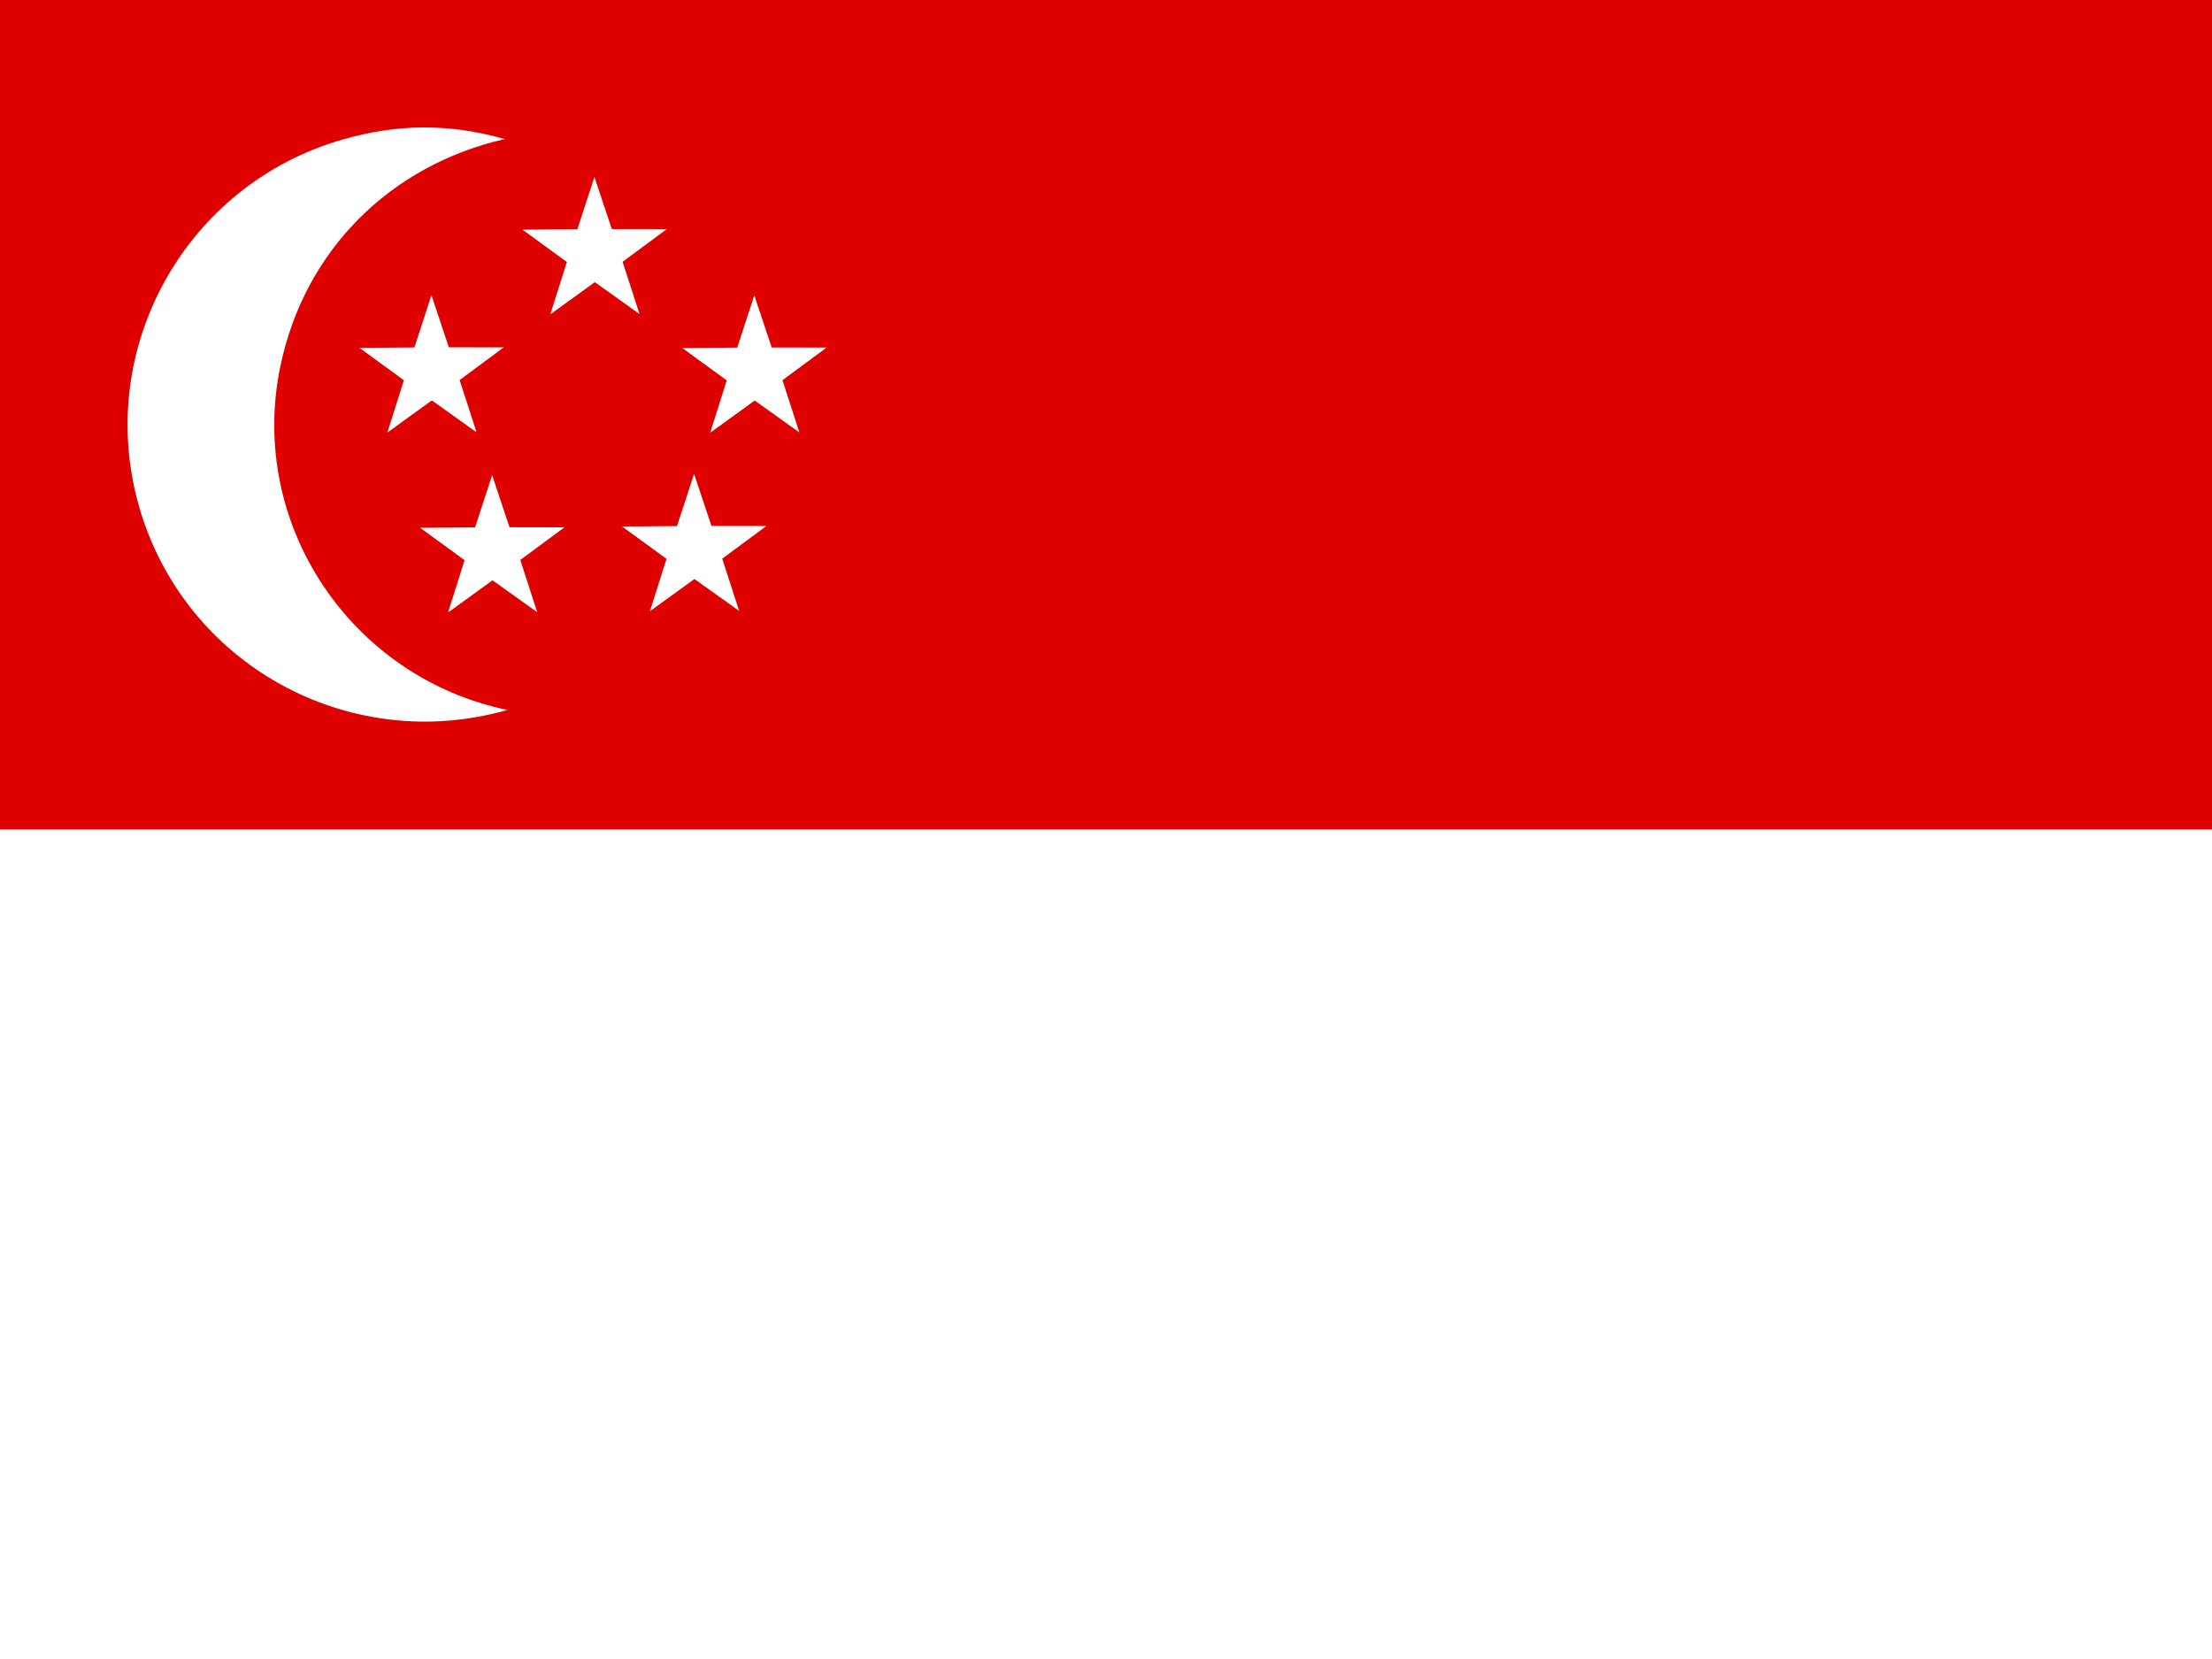
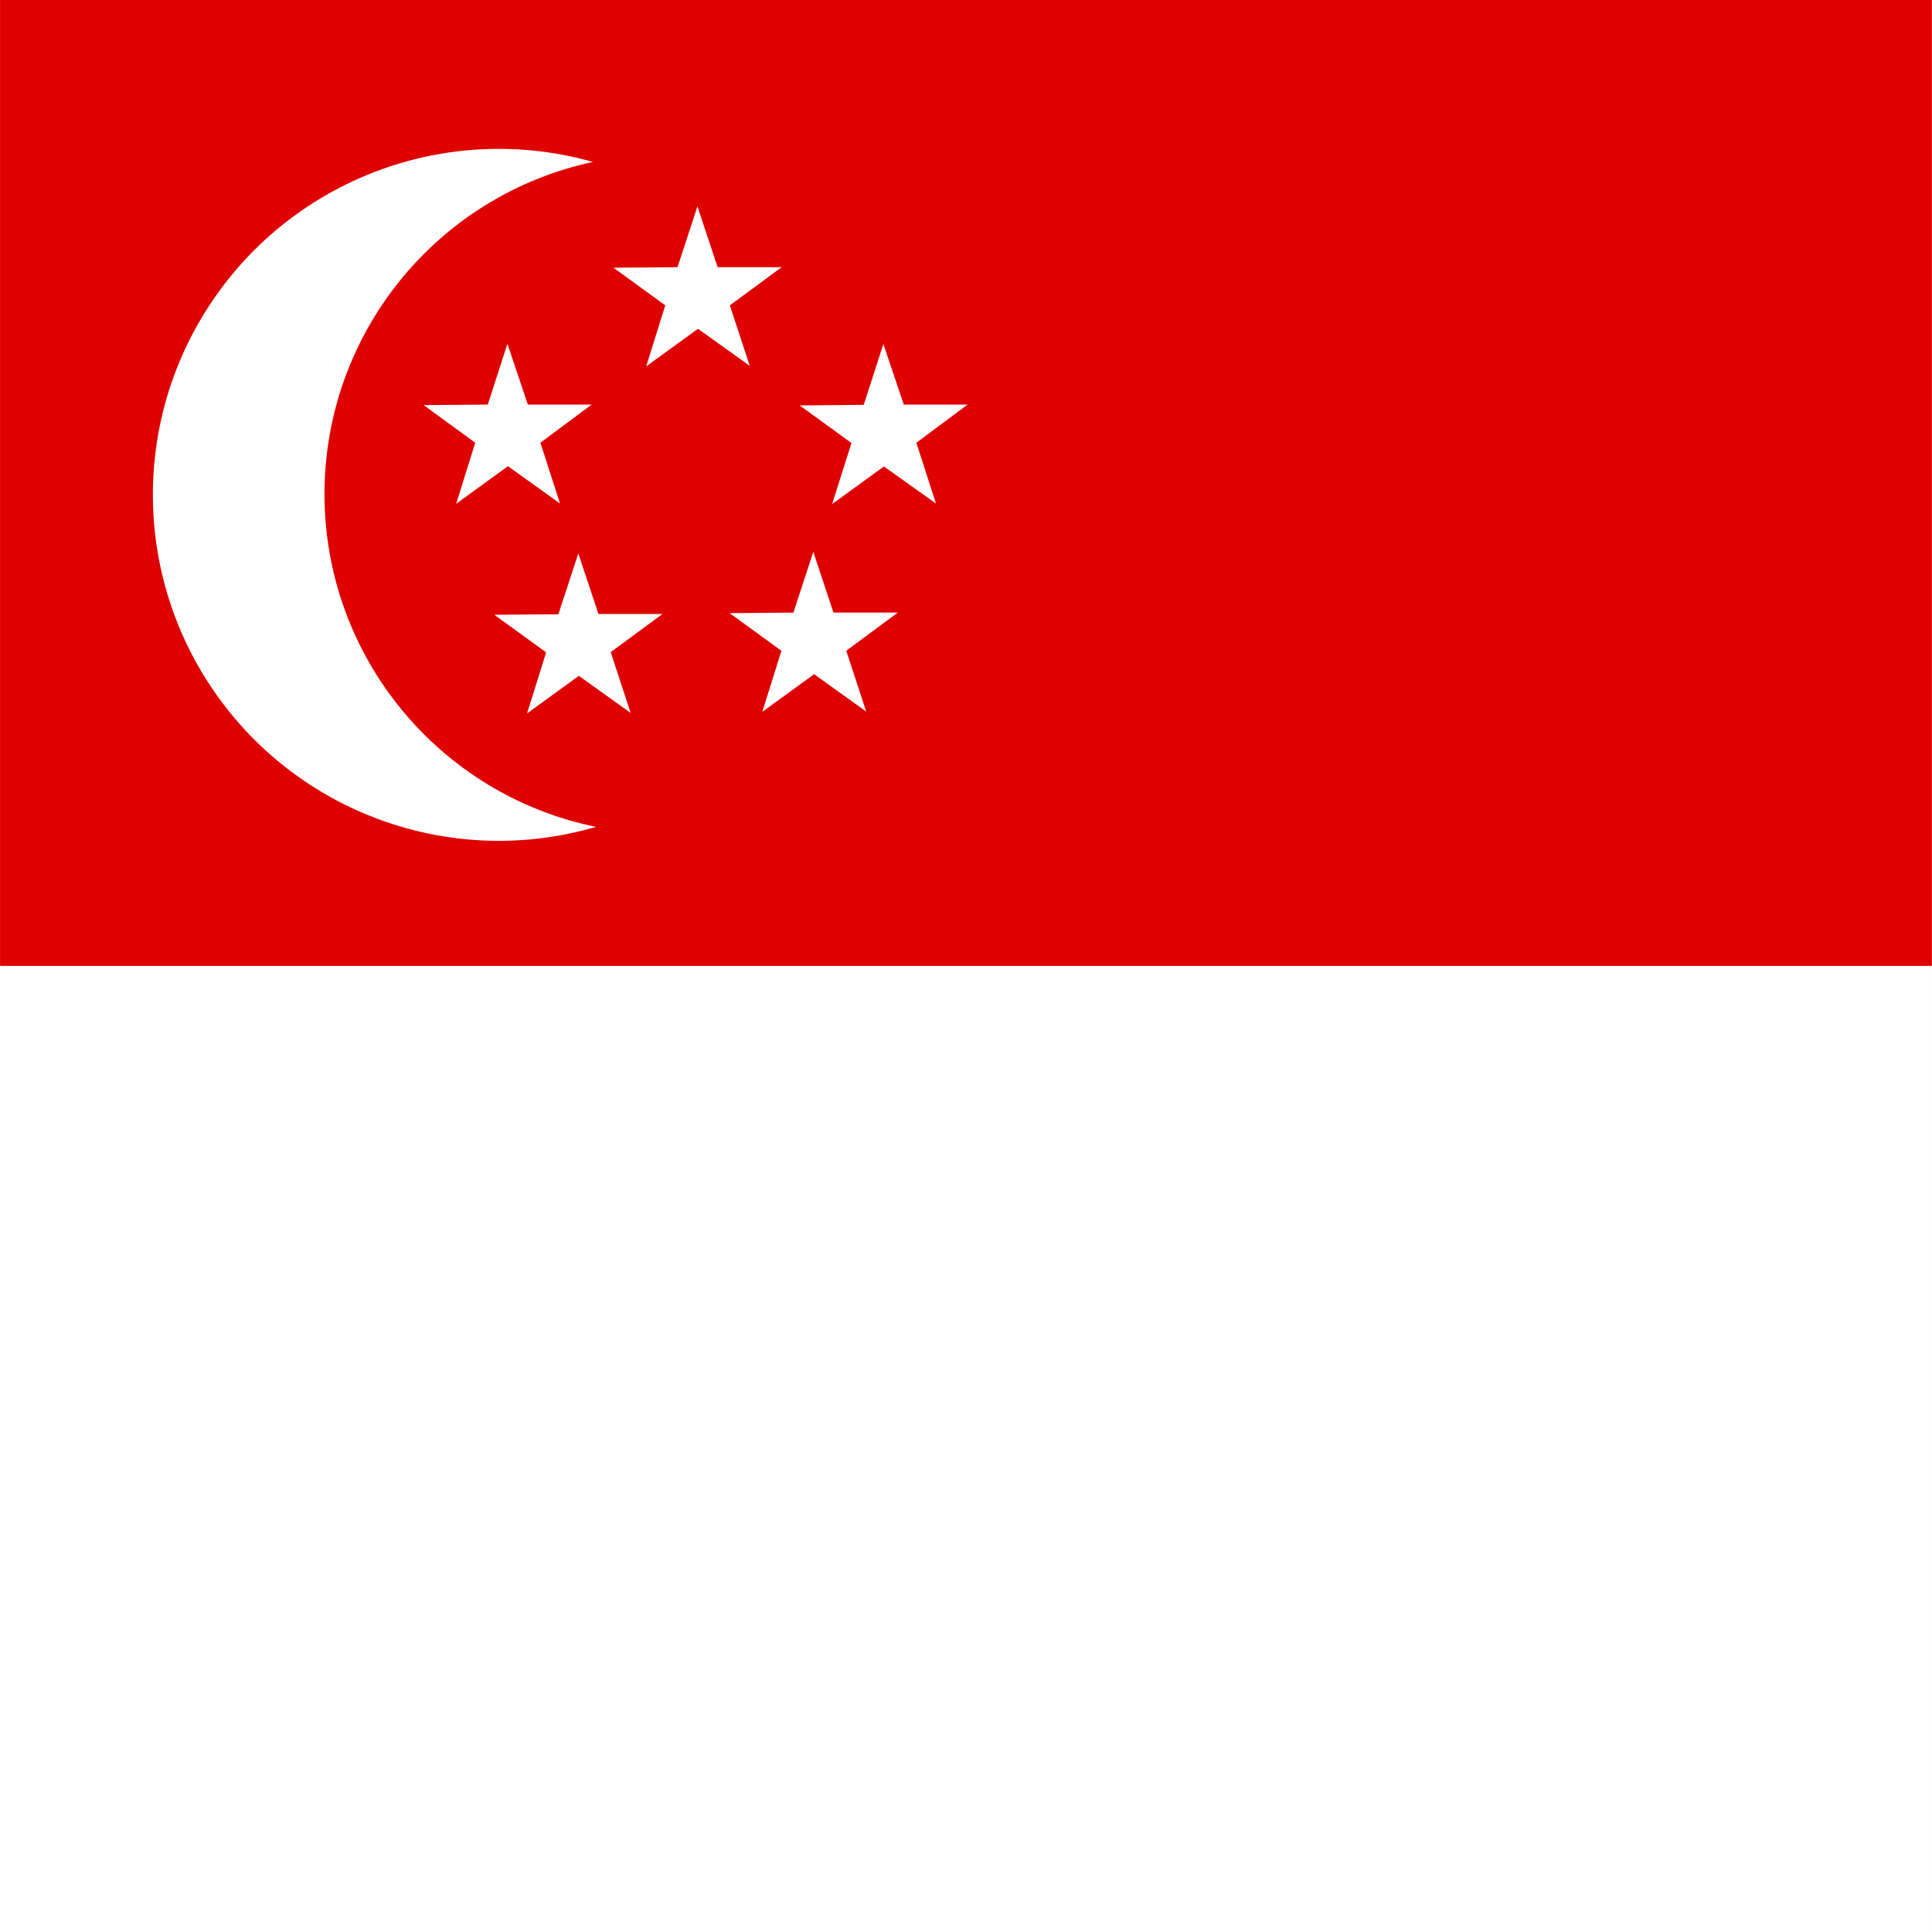
- <svg xmlns="http://www.w3.org/2000/svg" height="480" width="640" id="flag-icon-css-sg">
+ <svg xmlns="http://www.w3.org/2000/svg" id="flag-icon-css-sg" viewBox="0 0 512 512">
  <defs>
    <clipPath id="a">
-       <path fill-opacity=".67" d="M0 0h640v480H0z" />
+       <path fill-opacity=".7" d="M27.7 0h708.6v708.7H27.7z" />
    </clipPath>
  </defs>
-   <g fill-rule="evenodd" clip-path="url(#a)">
-     <path fill="#fff" d="M-20 0h720v480H-20z" />
-     <path fill="#df0000" d="M-20 0h720v240H-20z" />
-     <path d="M146.05 40.227c-33.243 7.622-57.944 32.237-64.927 65.701-9.488 45.469 20.124 89.99 65.687 99.488-46.031 13.125-93.59-13.332-106.594-58.932-12.996-45.6 13.46-93.16 59.063-106.162 16.007-4.565 30.745-4.594 46.773-.095z" fill="#fff" />
-     <path fill="#fff" d="M132.98 109.953l4.894 15.119-12.932-9.23-12.87 9.317 4.783-15.144-12.833-9.354 15.876-.137 4.932-15.106 5.031 15.069 15.889.025zm17.559 52.059l4.894 15.119-12.932-9.23-12.87 9.317 4.783-15.143-12.833-9.355 15.877-.137 4.931-15.106 5.032 15.07 15.888.024zm58.425-.375l4.894 15.119-12.932-9.23-12.87 9.317 4.783-15.143-12.833-9.355 15.877-.137 4.931-15.106 5.032 15.07 15.888.024zM226.392 110l4.894 15.118-12.932-9.23-12.87 9.317 4.783-15.143-12.833-9.354 15.877-.137 4.932-15.106 5.03 15.069 15.89.025zm-46.256-34.256l4.894 15.118-12.932-9.23-12.87 9.317 4.783-15.143-12.833-9.355 15.876-.136 4.932-15.106 5.032 15.068 15.888.025z" />
+   <g fill-rule="evenodd" clip-path="url(#a)" transform="translate(-20) scale(.72249)">
+     <path fill="#fff" d="M0 0h1063v708.7H0z" />
+     <path fill="#df0000" d="M0 0h1063v354.3H0z" />
+     <path fill="#fff" d="M245.2 59.4a124.6 124.6 0 0 0 1.1 243.9 126.9 126.9 0 1 1-1.1-243.9z" />
+     <path fill="#fff" d="M202 162.4l-18.9-13.8 23.5-.2 7.2-22.3 7.5 22.3h23.4l-18.8 14 7.2 22.3L214 171l-19 13.8zm26 76.9l-19-13.8 23.5-.2 7.3-22.3 7.4 22.2h23.5l-19 14 7.3 22.3-19-13.6-19 13.8zm86.3-.6l-19-13.8 23.4-.2 7.3-22.3 7.4 22.3H357l-18.9 14 7.3 22.3-19.1-13.7-19 13.8zm25.7-76.2l-19-13.8 23.5-.2 7.2-22.3 7.5 22.2h23.4l-18.8 14 7.2 22.3-19.1-13.6-19 13.8zM271.7 112l-19-13.8 23.5-.2 7.3-22.3 7.4 22.3h23.5l-19 14 7.3 22.2-19-13.6-19 13.8z" />
  </g>
</svg>
